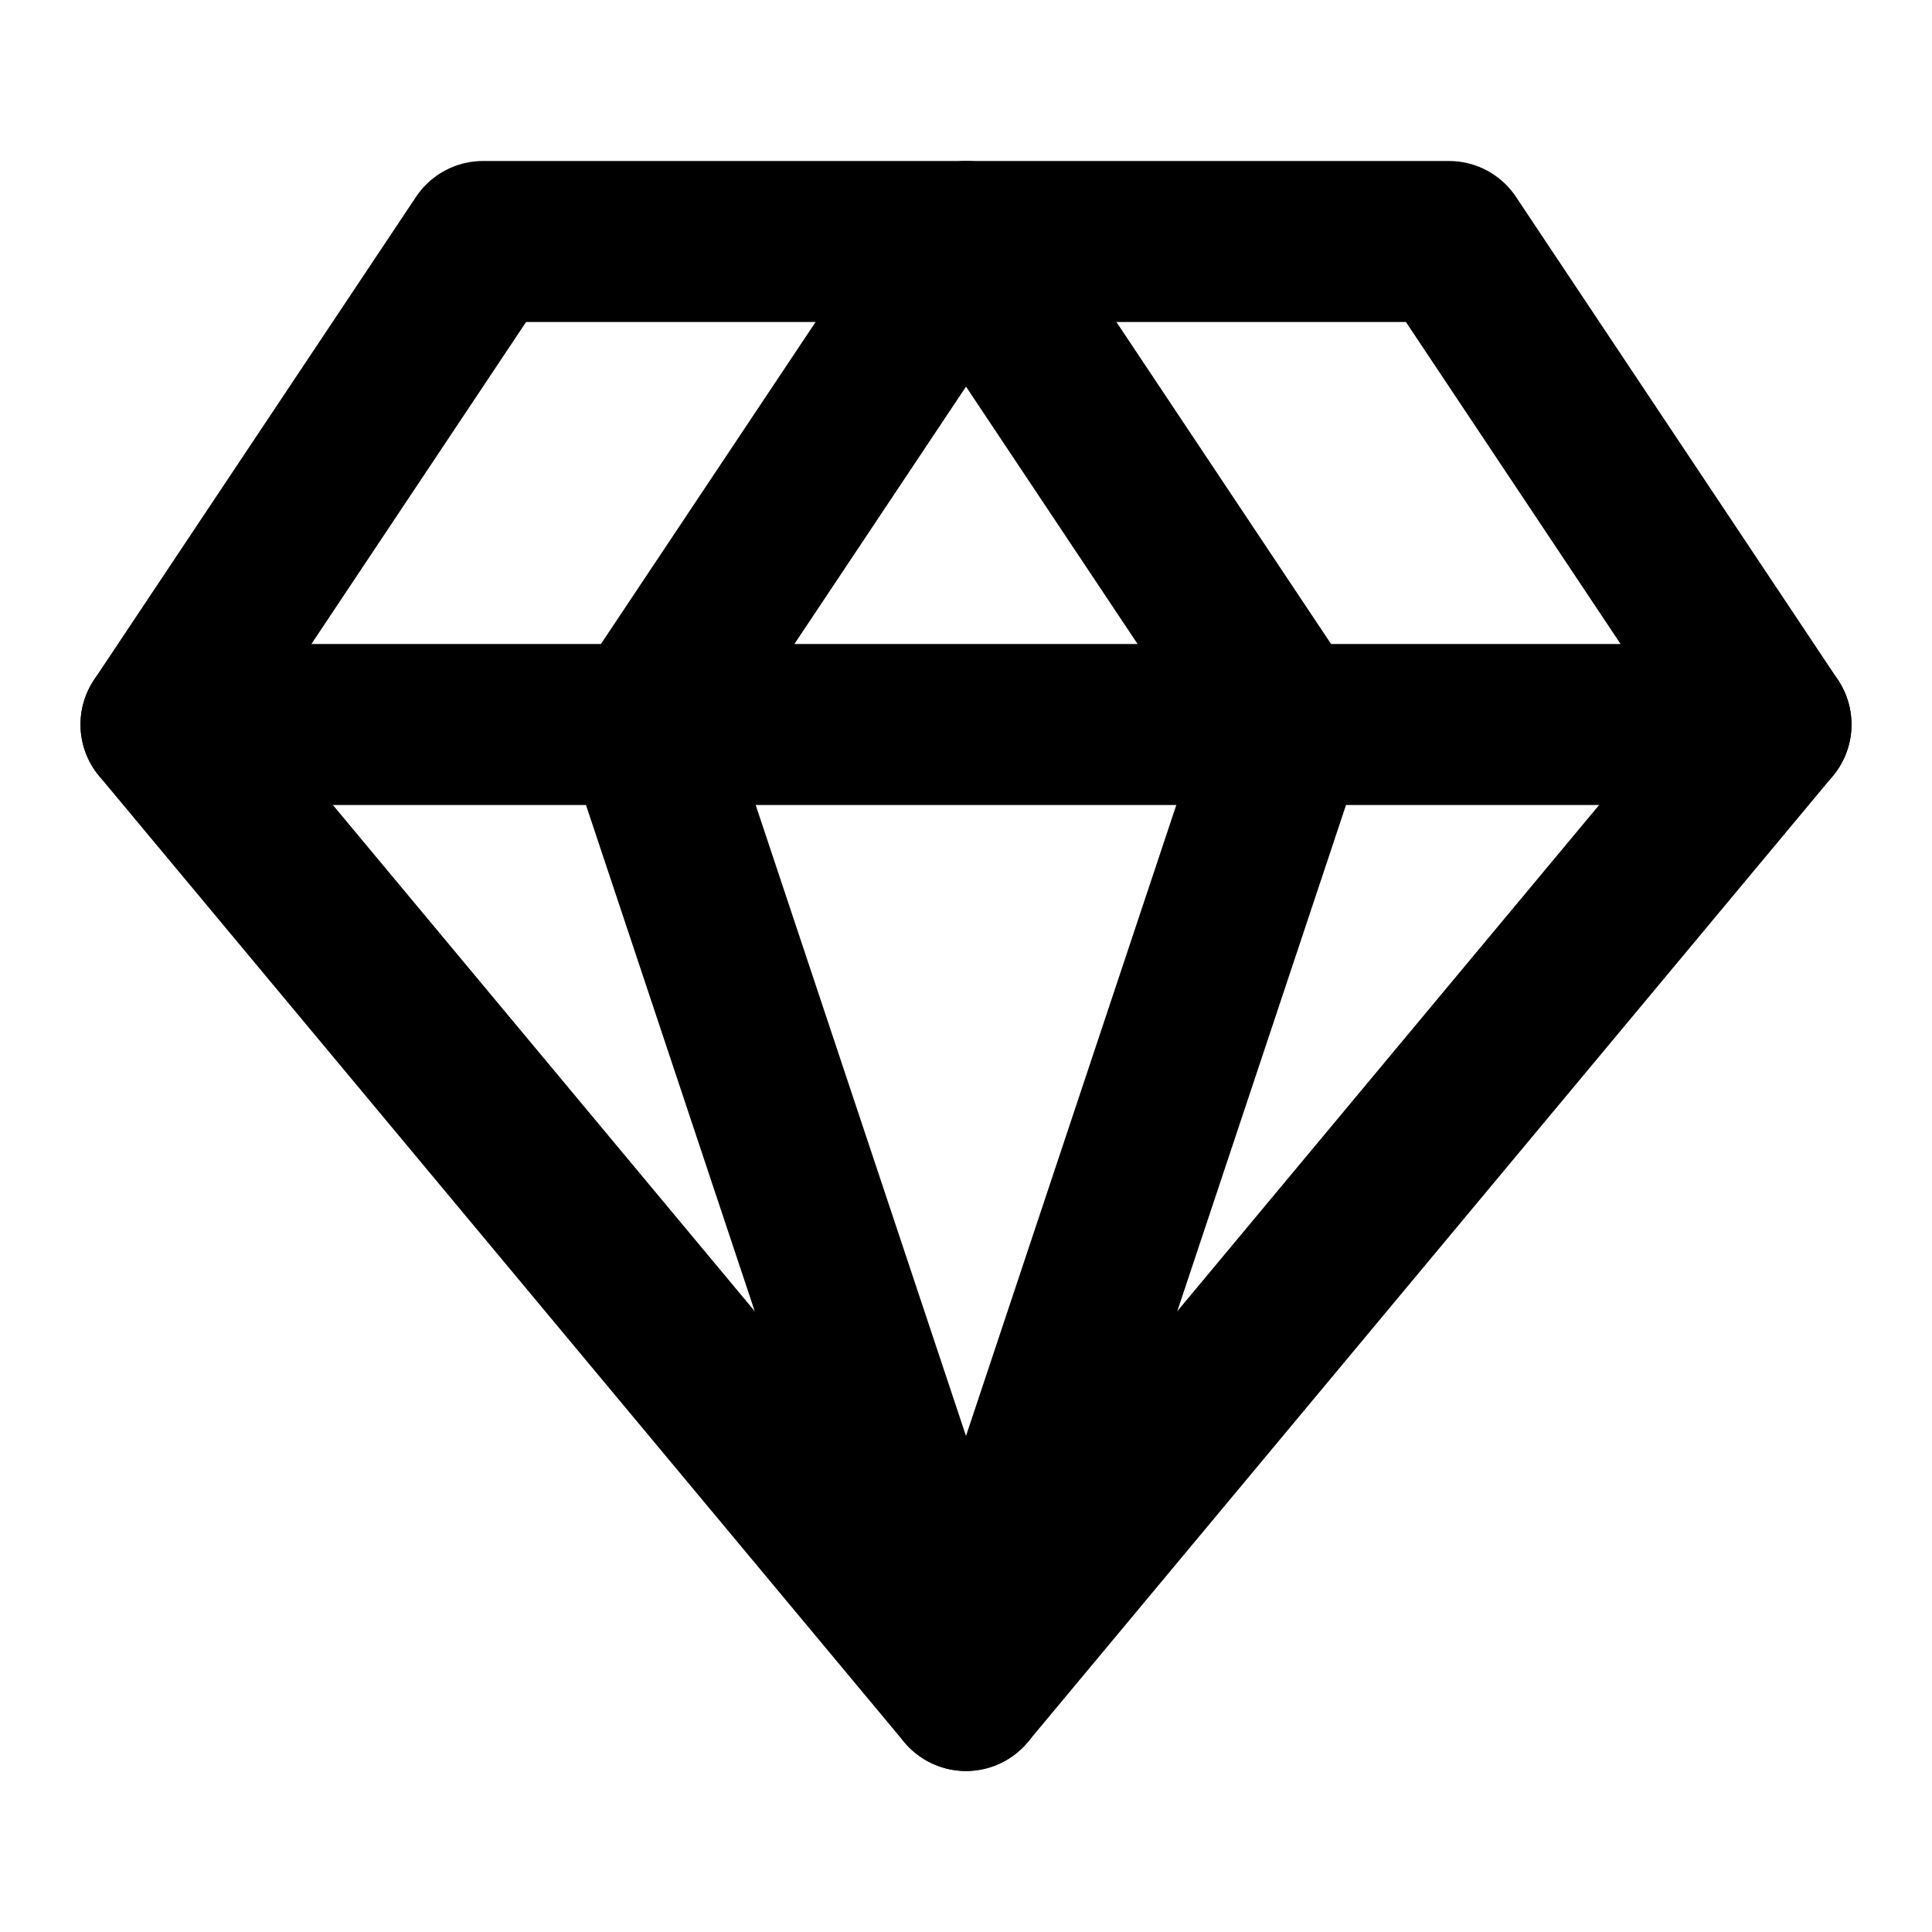
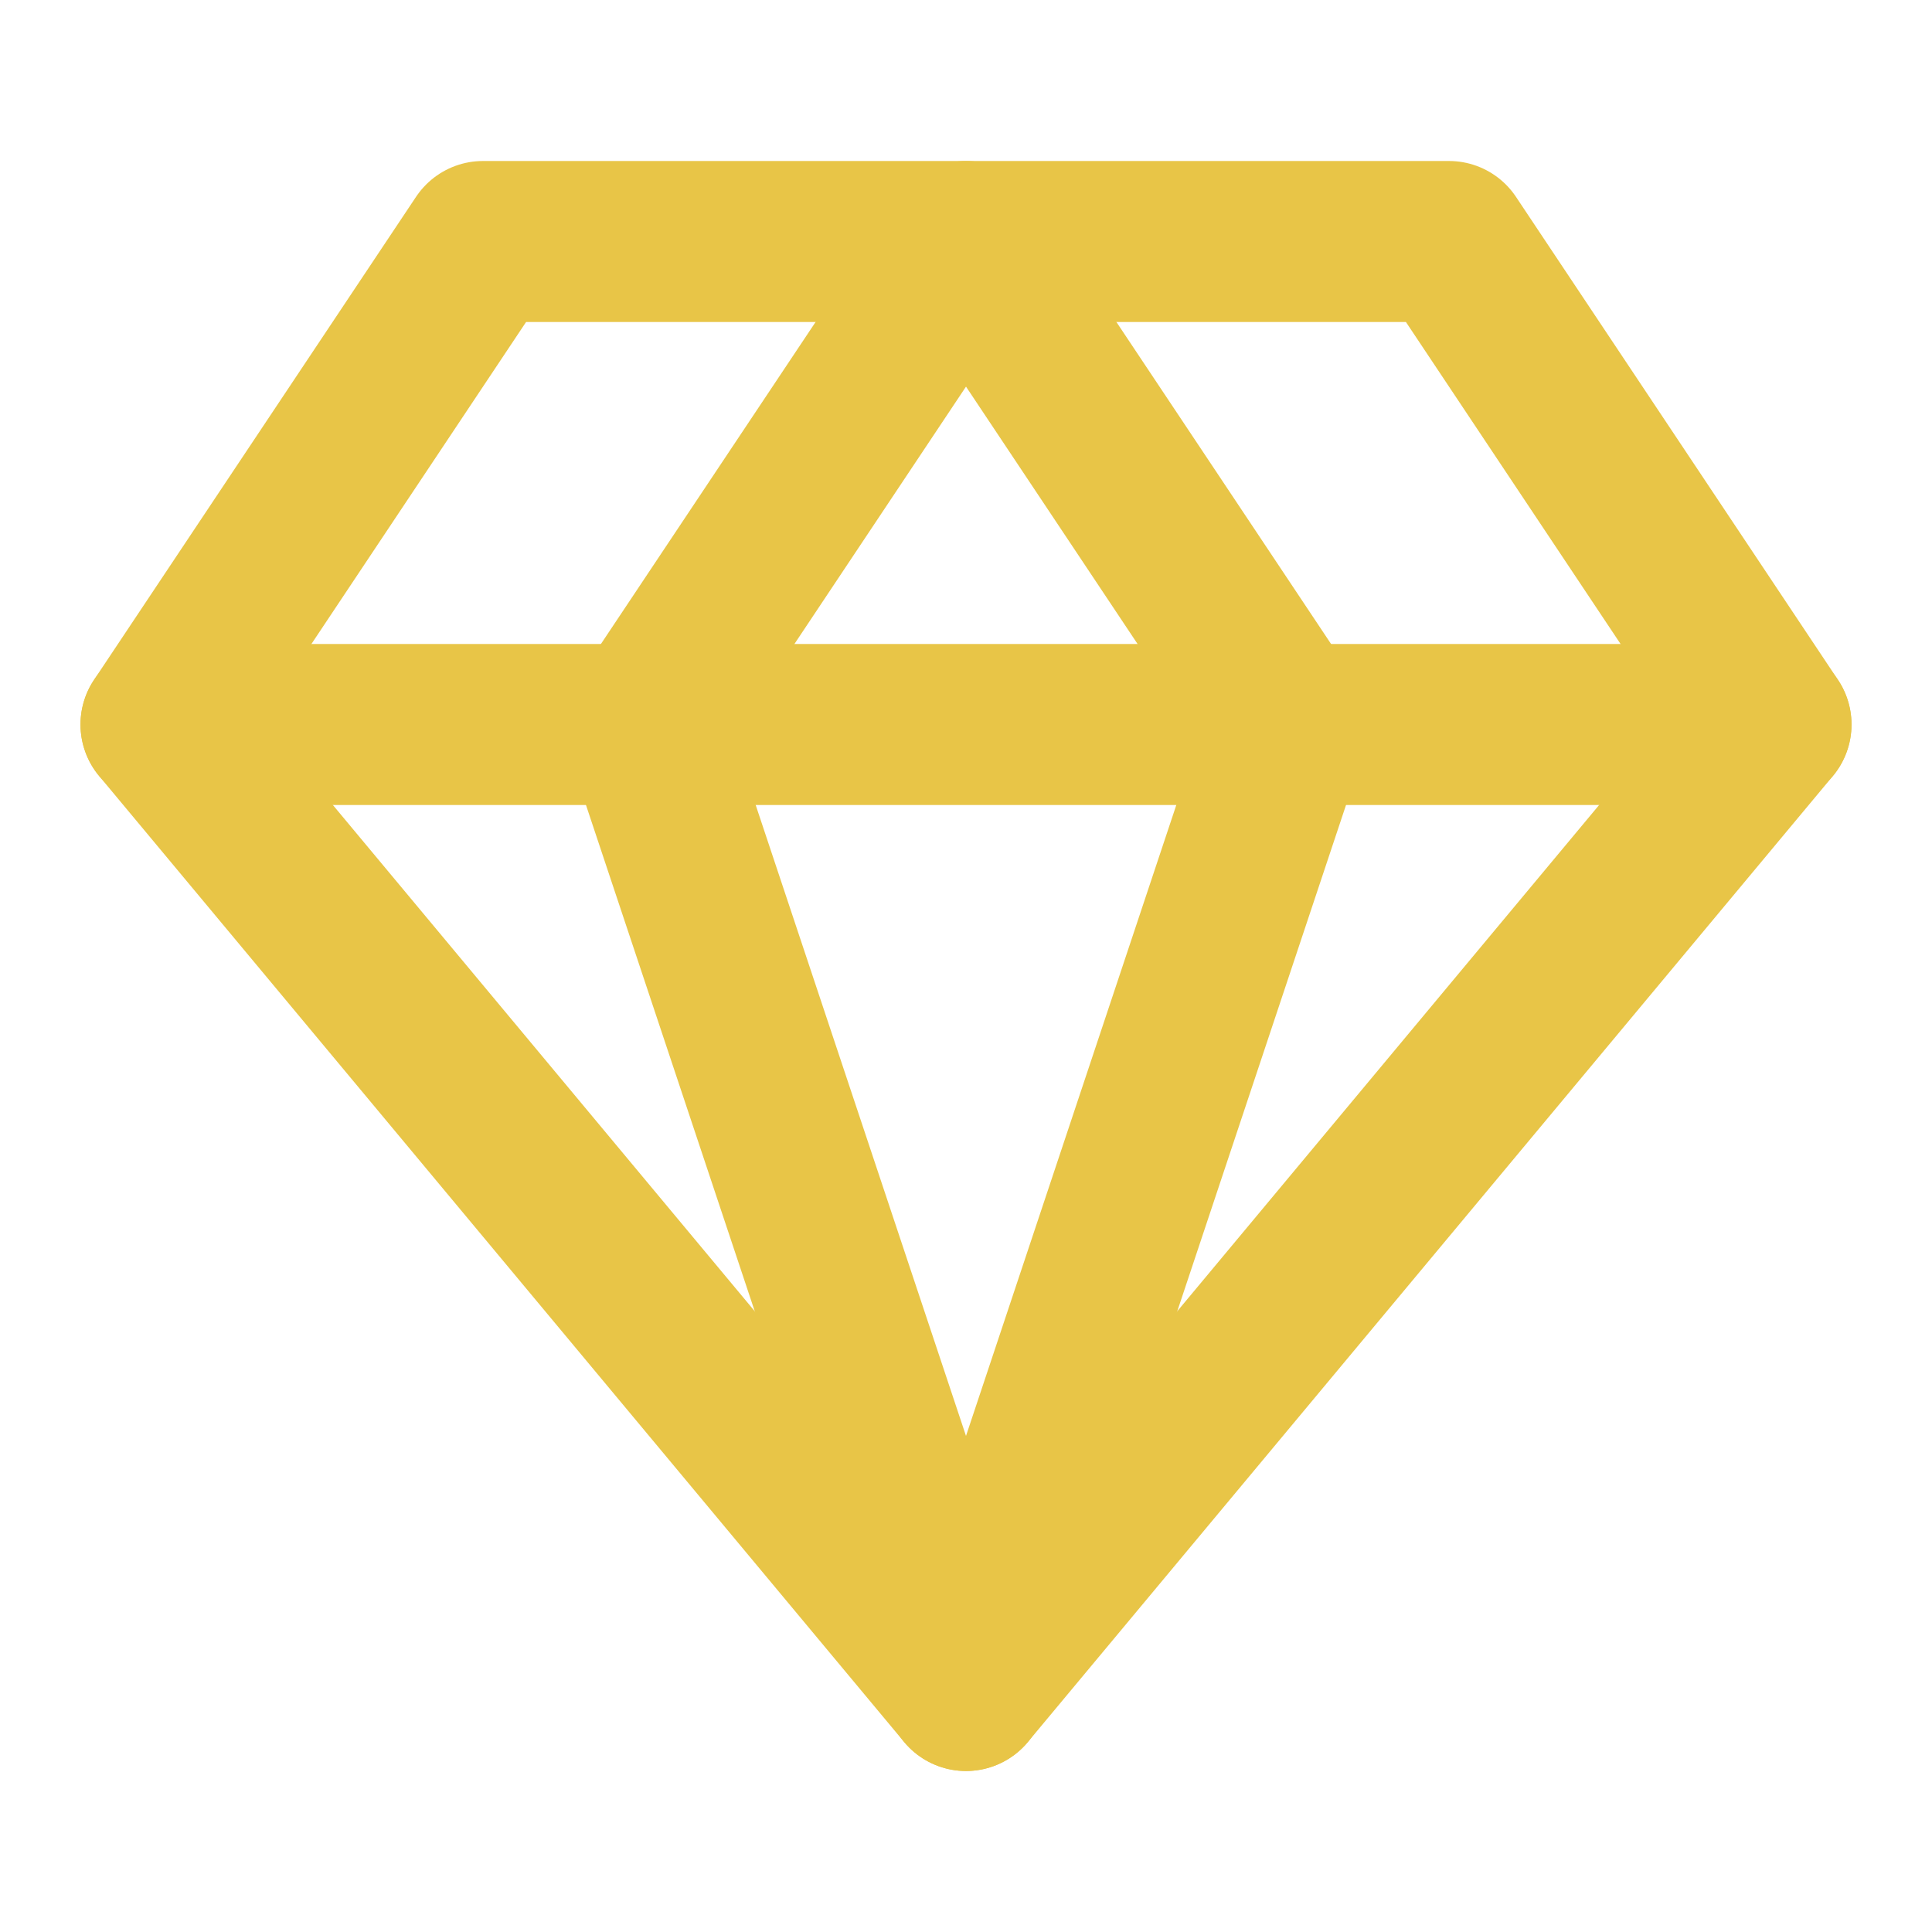
- <svg xmlns="http://www.w3.org/2000/svg" viewBox="0 0 24 24" fill="none" stroke="currentColor" stroke-width="2" stroke-linecap="round" stroke-linejoin="round">
+ <svg xmlns="http://www.w3.org/2000/svg" viewBox="0 0 24 24" fill="none" stroke="#e8c547" stroke-width="2" stroke-linecap="round" stroke-linejoin="round">
  <path d="M6 3h12l4 6-10 12L2 9Z" />
  <path d="M2 9h20" />
  <path d="m12 21-4-12 4-6 4 6-4 12" />
</svg>
